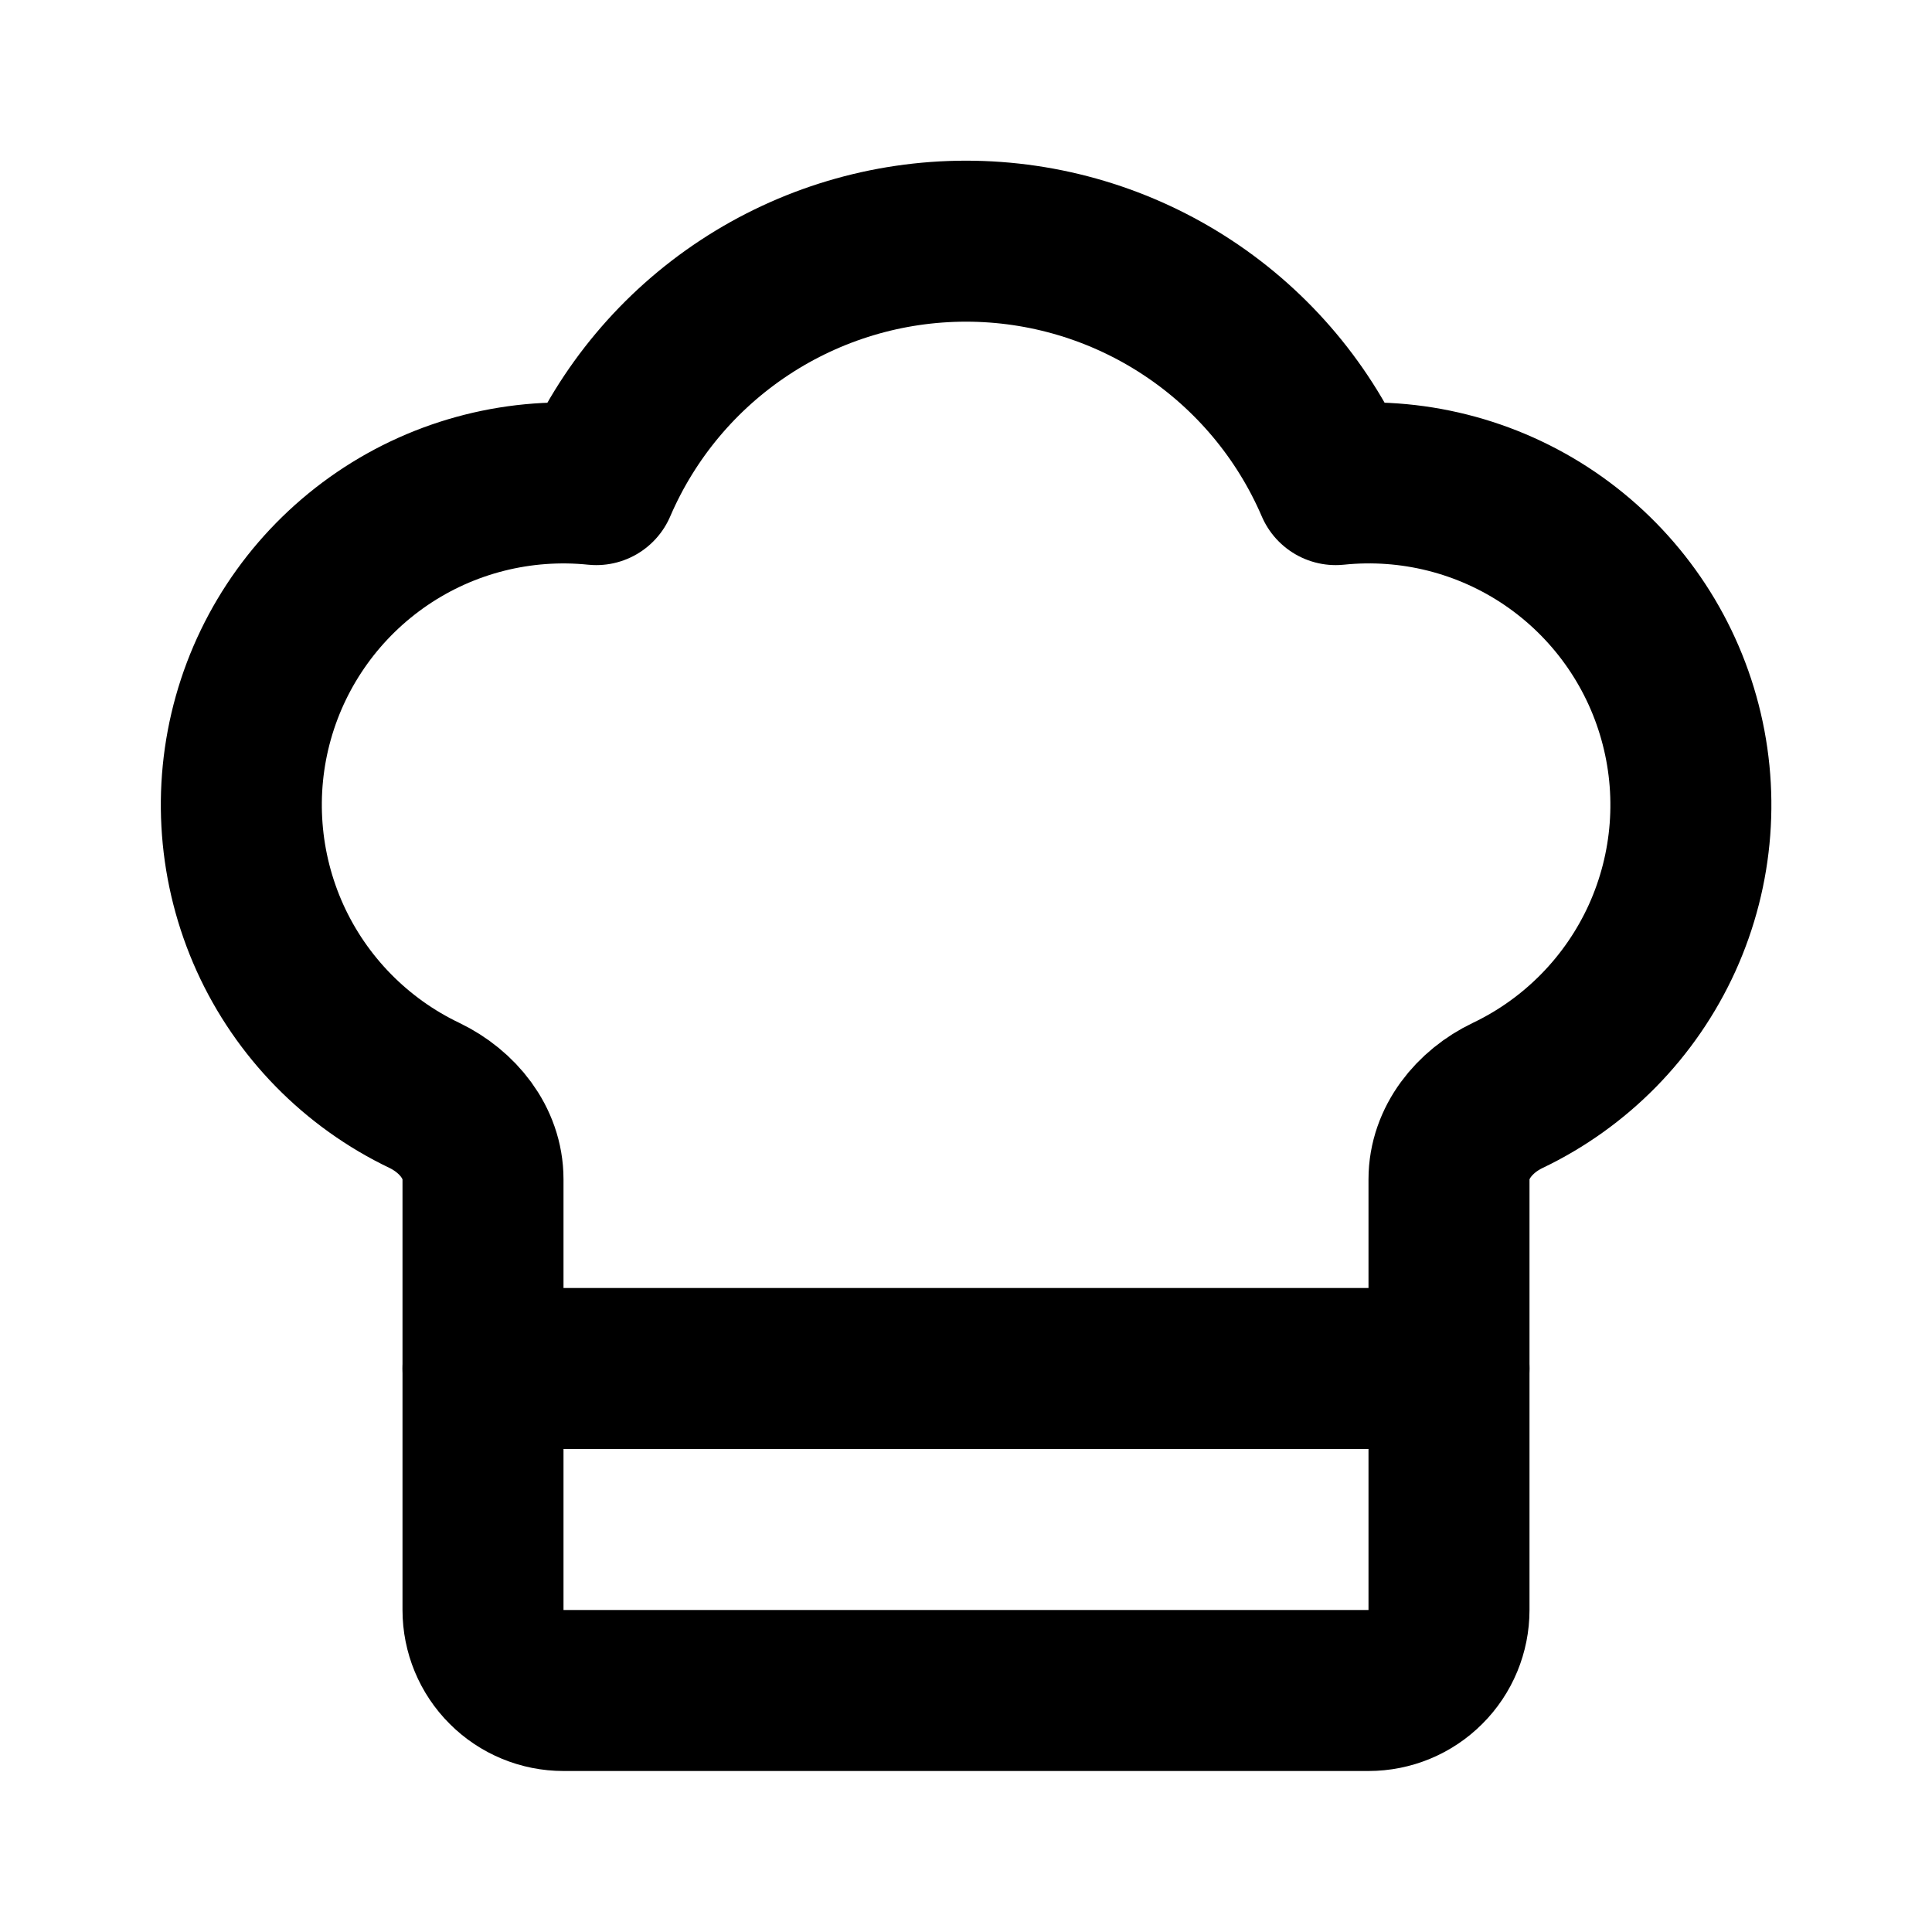
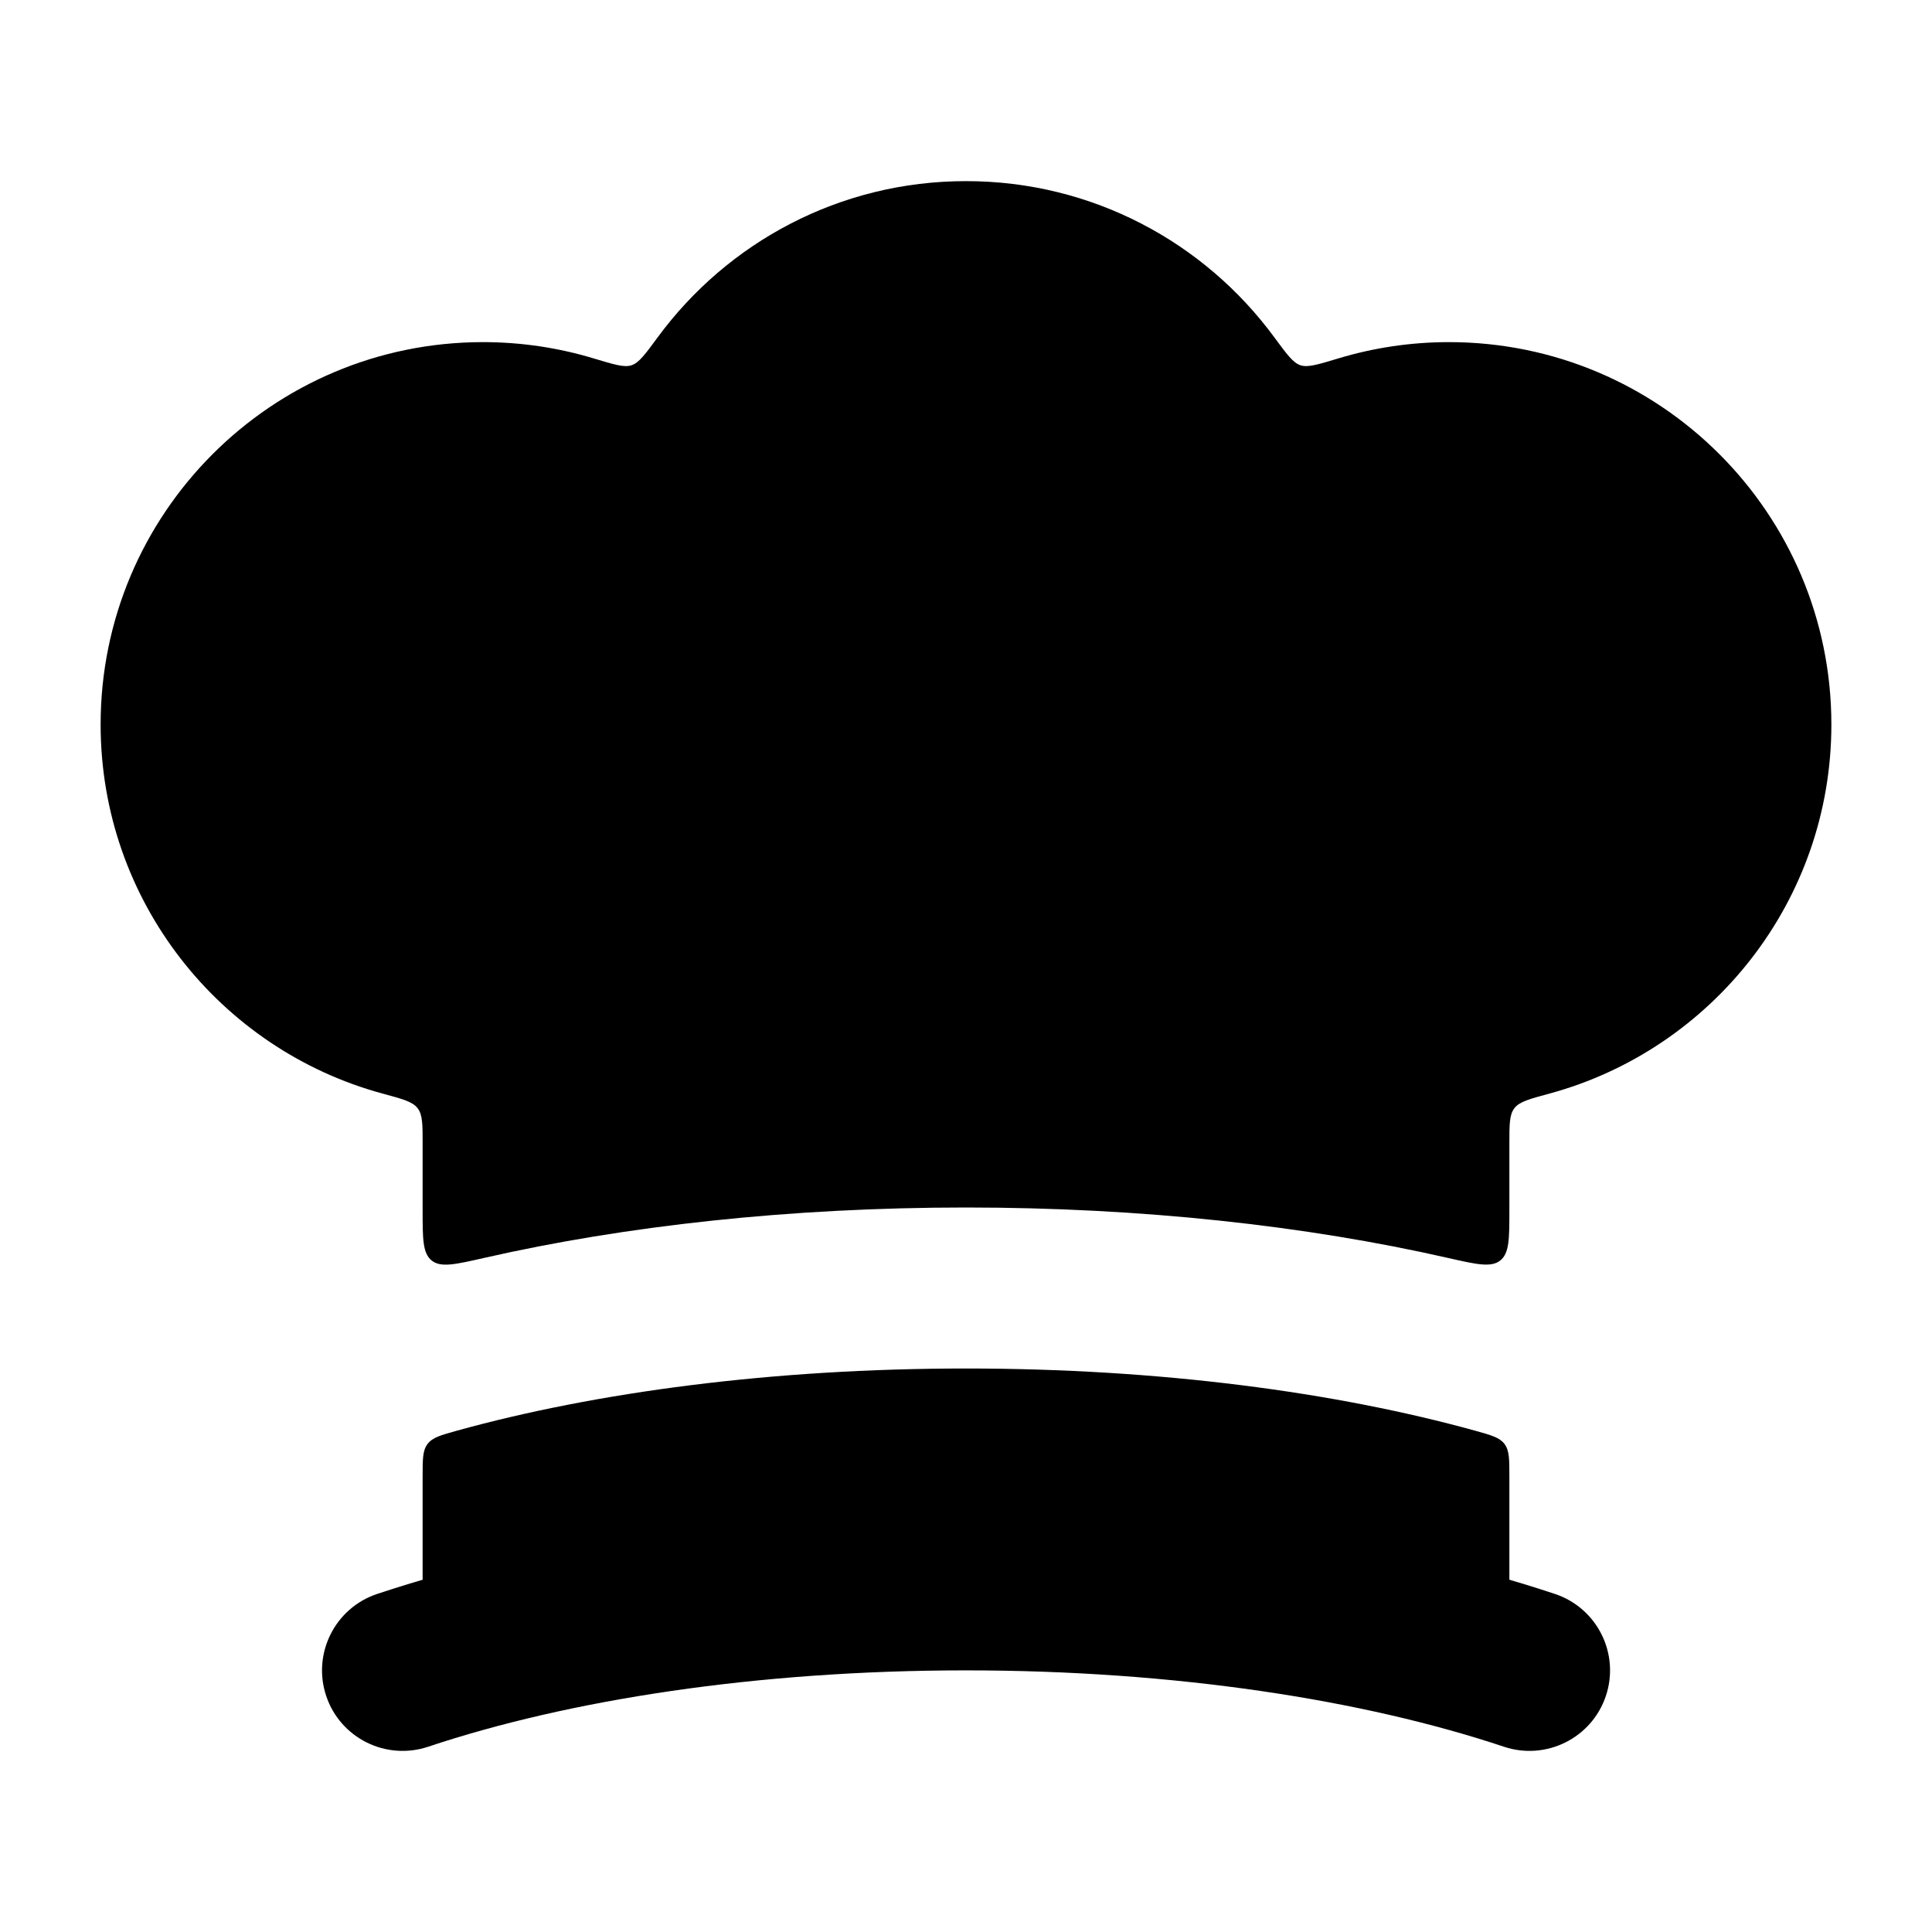
<svg xmlns="http://www.w3.org/2000/svg" width="24" height="24" viewBox="0 0 24 24" fill="none">
-   <path d="M17 21C17.265 21 17.52 20.895 17.707 20.707C17.895 20.52 18 20.265 18 20V14.65C18 14.193 18.316 13.806 18.727 13.609C19.578 13.203 20.258 12.509 20.648 11.651C21.037 10.792 21.111 9.824 20.855 8.916C20.6 8.008 20.032 7.22 19.253 6.69C18.473 6.16 17.531 5.923 16.593 6.02C16.207 5.122 15.566 4.357 14.75 3.82C13.933 3.282 12.977 2.996 12 2.996C11.023 2.996 10.067 3.282 9.25 3.82C8.434 4.357 7.793 5.122 7.407 6.02C6.47 5.924 5.528 6.161 4.749 6.691C3.97 7.221 3.402 8.009 3.147 8.916C2.892 9.823 2.966 10.791 3.354 11.65C3.743 12.508 4.423 13.202 5.273 13.608C5.684 13.806 6 14.193 6 14.649V20C6 20.265 6.105 20.52 6.293 20.707C6.48 20.895 6.735 21 7 21H17Z" stroke="black" stroke-width="2" stroke-linecap="round" stroke-linejoin="round" />
-   <path d="M6 17H18" stroke="black" stroke-width="2" stroke-linecap="round" stroke-linejoin="round" />
+   <path fill-rule="evenodd" clip-rule="evenodd" d="M12 20.75C9.401 20.75 7.06 21.117 5.317 21.699C4.793 21.873 4.226 21.59 4.052 21.067C3.877 20.543 4.16 19.976 4.684 19.801C6.671 19.138 9.232 18.75 12 18.75C14.769 18.75 17.329 19.138 19.317 19.801C19.841 19.976 20.124 20.543 19.949 21.067C19.774 21.59 19.208 21.873 18.684 21.699C16.94 21.117 14.6 20.75 12 20.75Z" fill="black" />
+   <path fill-rule="evenodd" clip-rule="evenodd" d="M7.377 4.453C6.941 4.321 6.478 4.25 6 4.25C3.377 4.25 1.25 6.377 1.25 9C1.25 11.19 2.733 13.035 4.749 13.584C5.001 13.652 5.127 13.686 5.188 13.767C5.25 13.848 5.25 13.966 5.25 14.204V15.032C5.25 15.39 5.25 15.569 5.363 15.659C5.476 15.749 5.654 15.708 6.011 15.627C7.77 15.226 9.822 15 12 15C14.178 15 16.23 15.226 17.989 15.627C18.346 15.708 18.524 15.748 18.637 15.658C18.75 15.568 18.75 15.389 18.75 15.032V14.204C18.75 13.966 18.75 13.848 18.812 13.767C18.873 13.686 18.999 13.652 19.251 13.584C21.267 13.035 22.75 11.19 22.75 9C22.75 6.377 20.623 4.25 18 4.25C17.522 4.25 17.059 4.321 16.623 4.453C16.37 4.529 16.244 4.568 16.154 4.537C16.063 4.507 15.985 4.401 15.829 4.189C14.964 3.013 13.572 2.25 12 2.25C10.428 2.25 9.036 3.013 8.171 4.189C8.015 4.401 7.937 4.507 7.846 4.537C7.756 4.568 7.63 4.529 7.377 4.453ZM18.75 18.34C18.75 18.125 18.75 18.018 18.689 17.937C18.628 17.857 18.527 17.829 18.326 17.773C16.596 17.294 14.405 17 12 17C9.596 17 7.404 17.294 5.674 17.773C5.473 17.829 5.372 17.857 5.311 17.938C5.25 18.018 5.25 18.125 5.25 18.34V20.625C5.25 20.982 5.25 21.161 5.367 21.251C5.483 21.341 5.656 21.296 6.001 21.206L6.189 21.157C7.825 20.731 9.827 20.477 12 20.477C14.173 20.477 16.175 20.731 17.811 21.157L17.999 21.206C18.344 21.296 18.517 21.341 18.633 21.251C18.75 21.161 18.75 20.982 18.75 20.625V18.34Z" fill="black" />
</svg>
